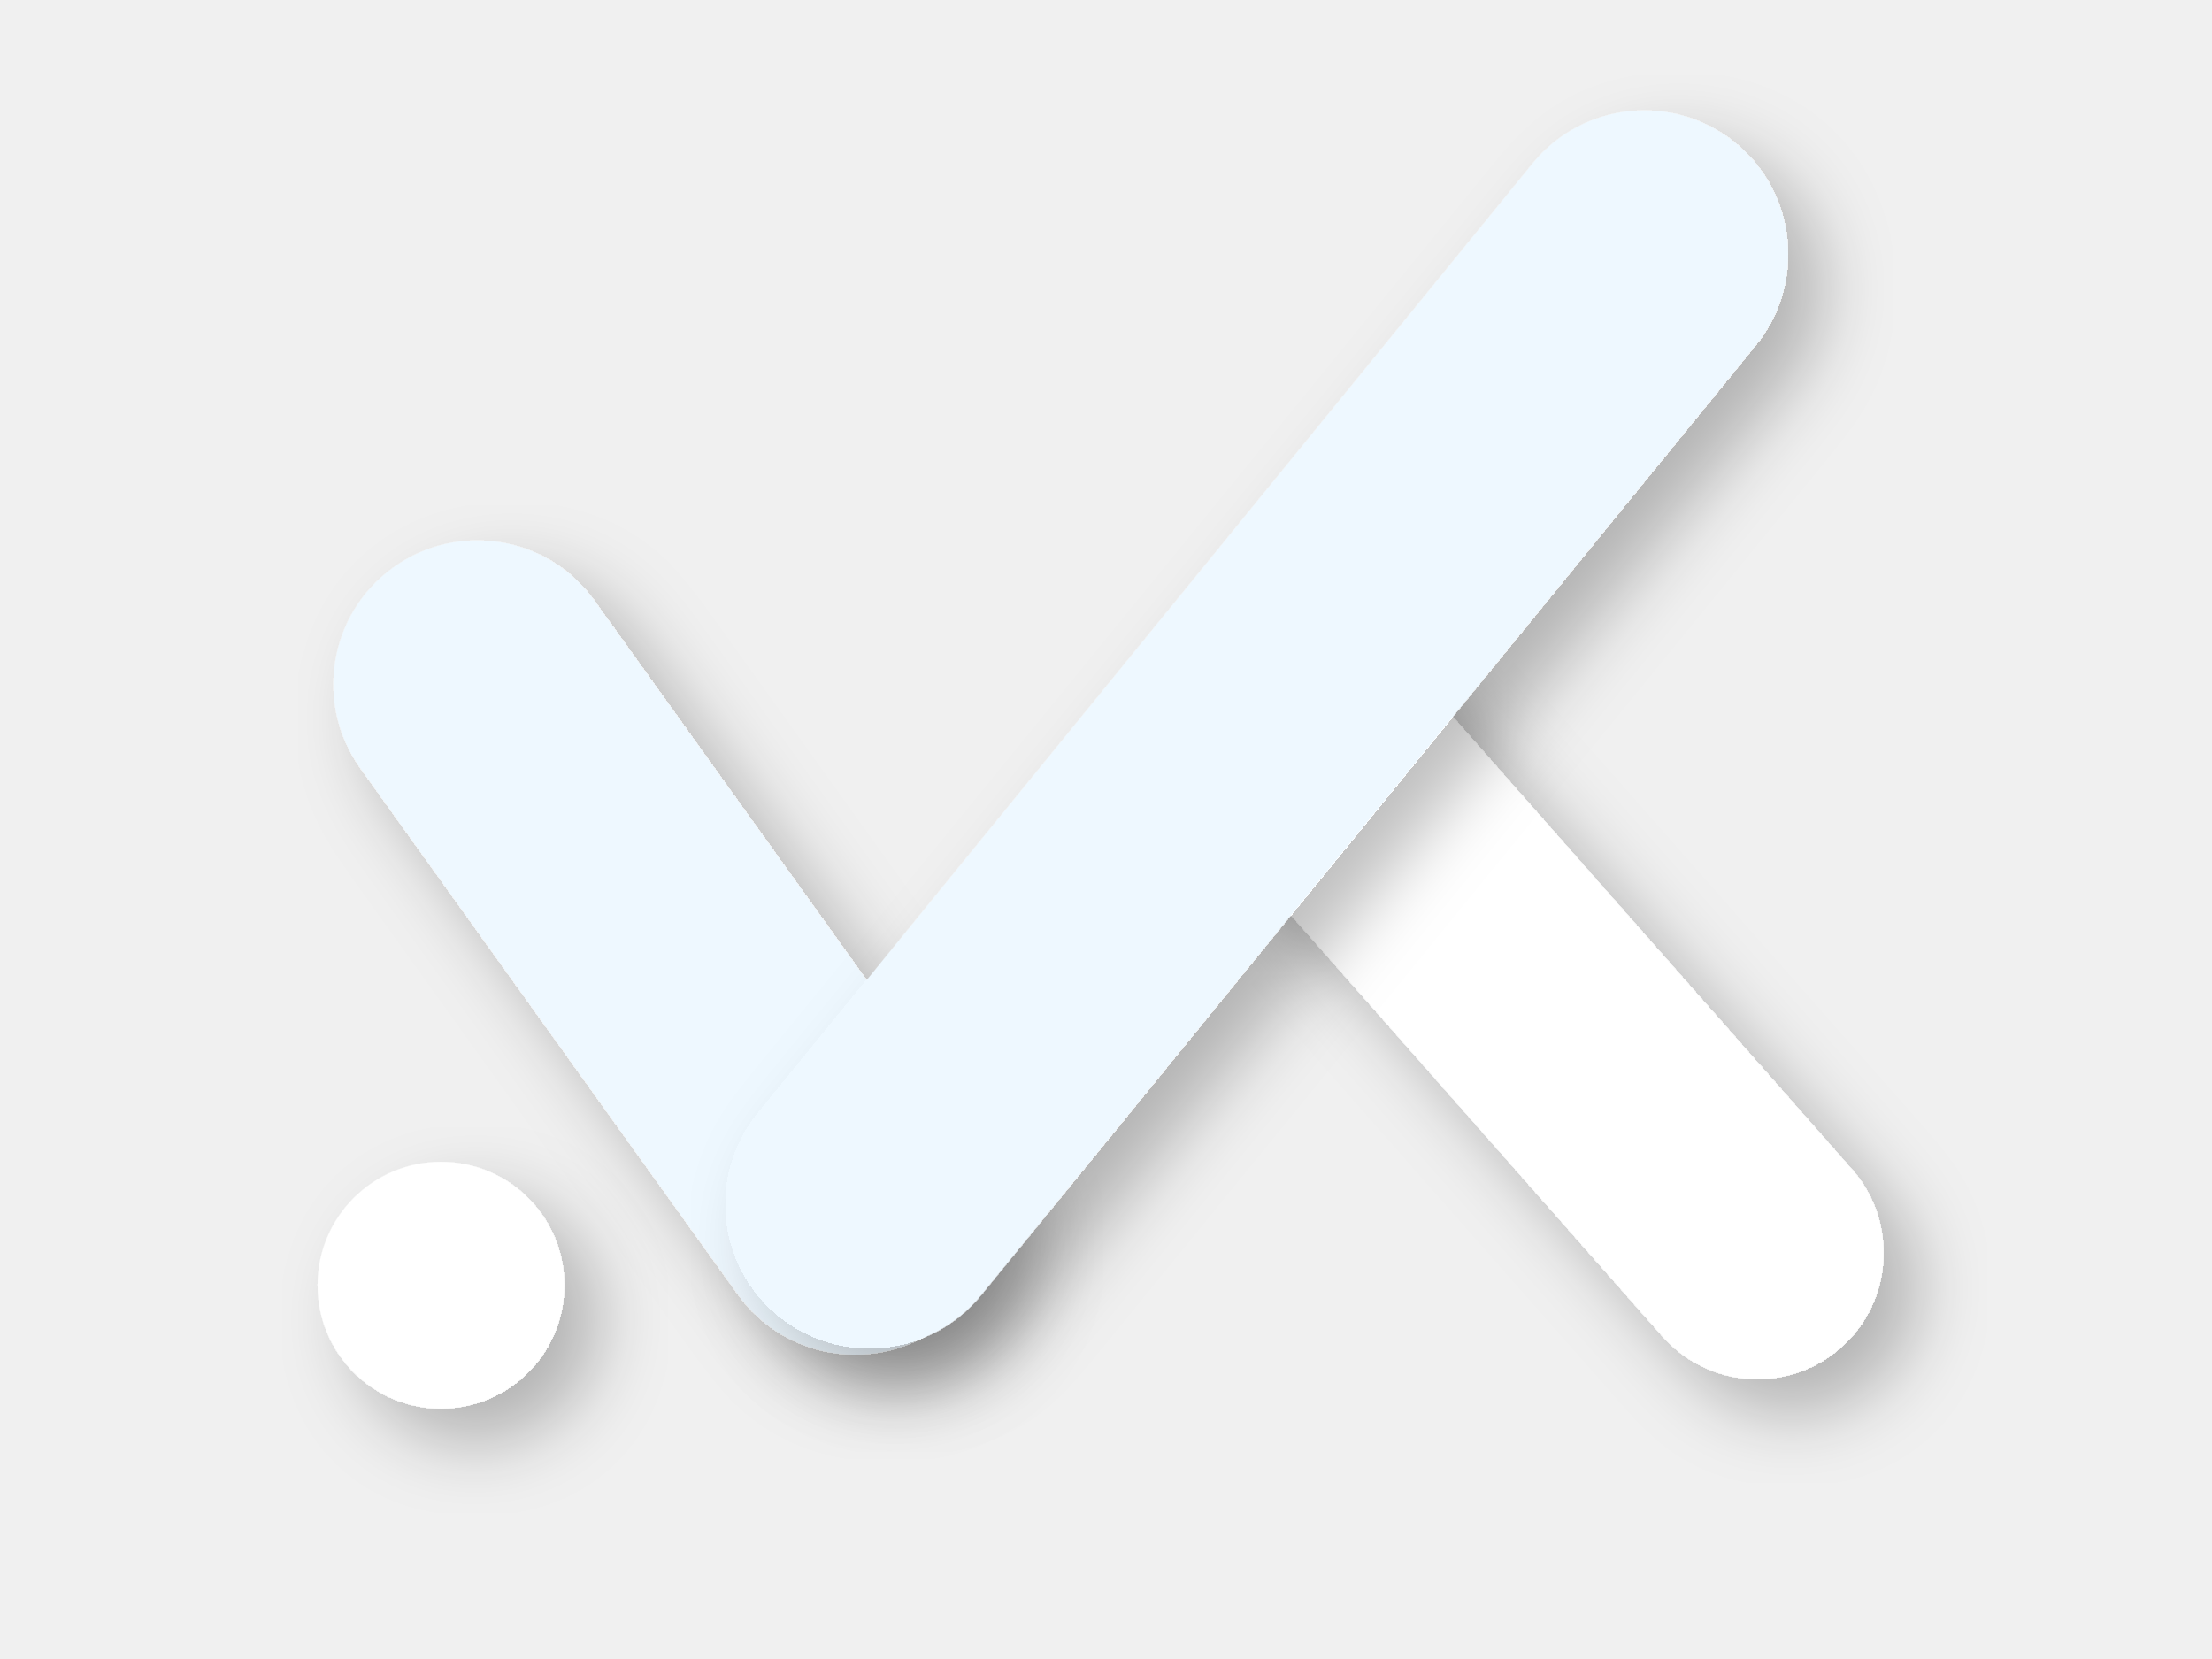
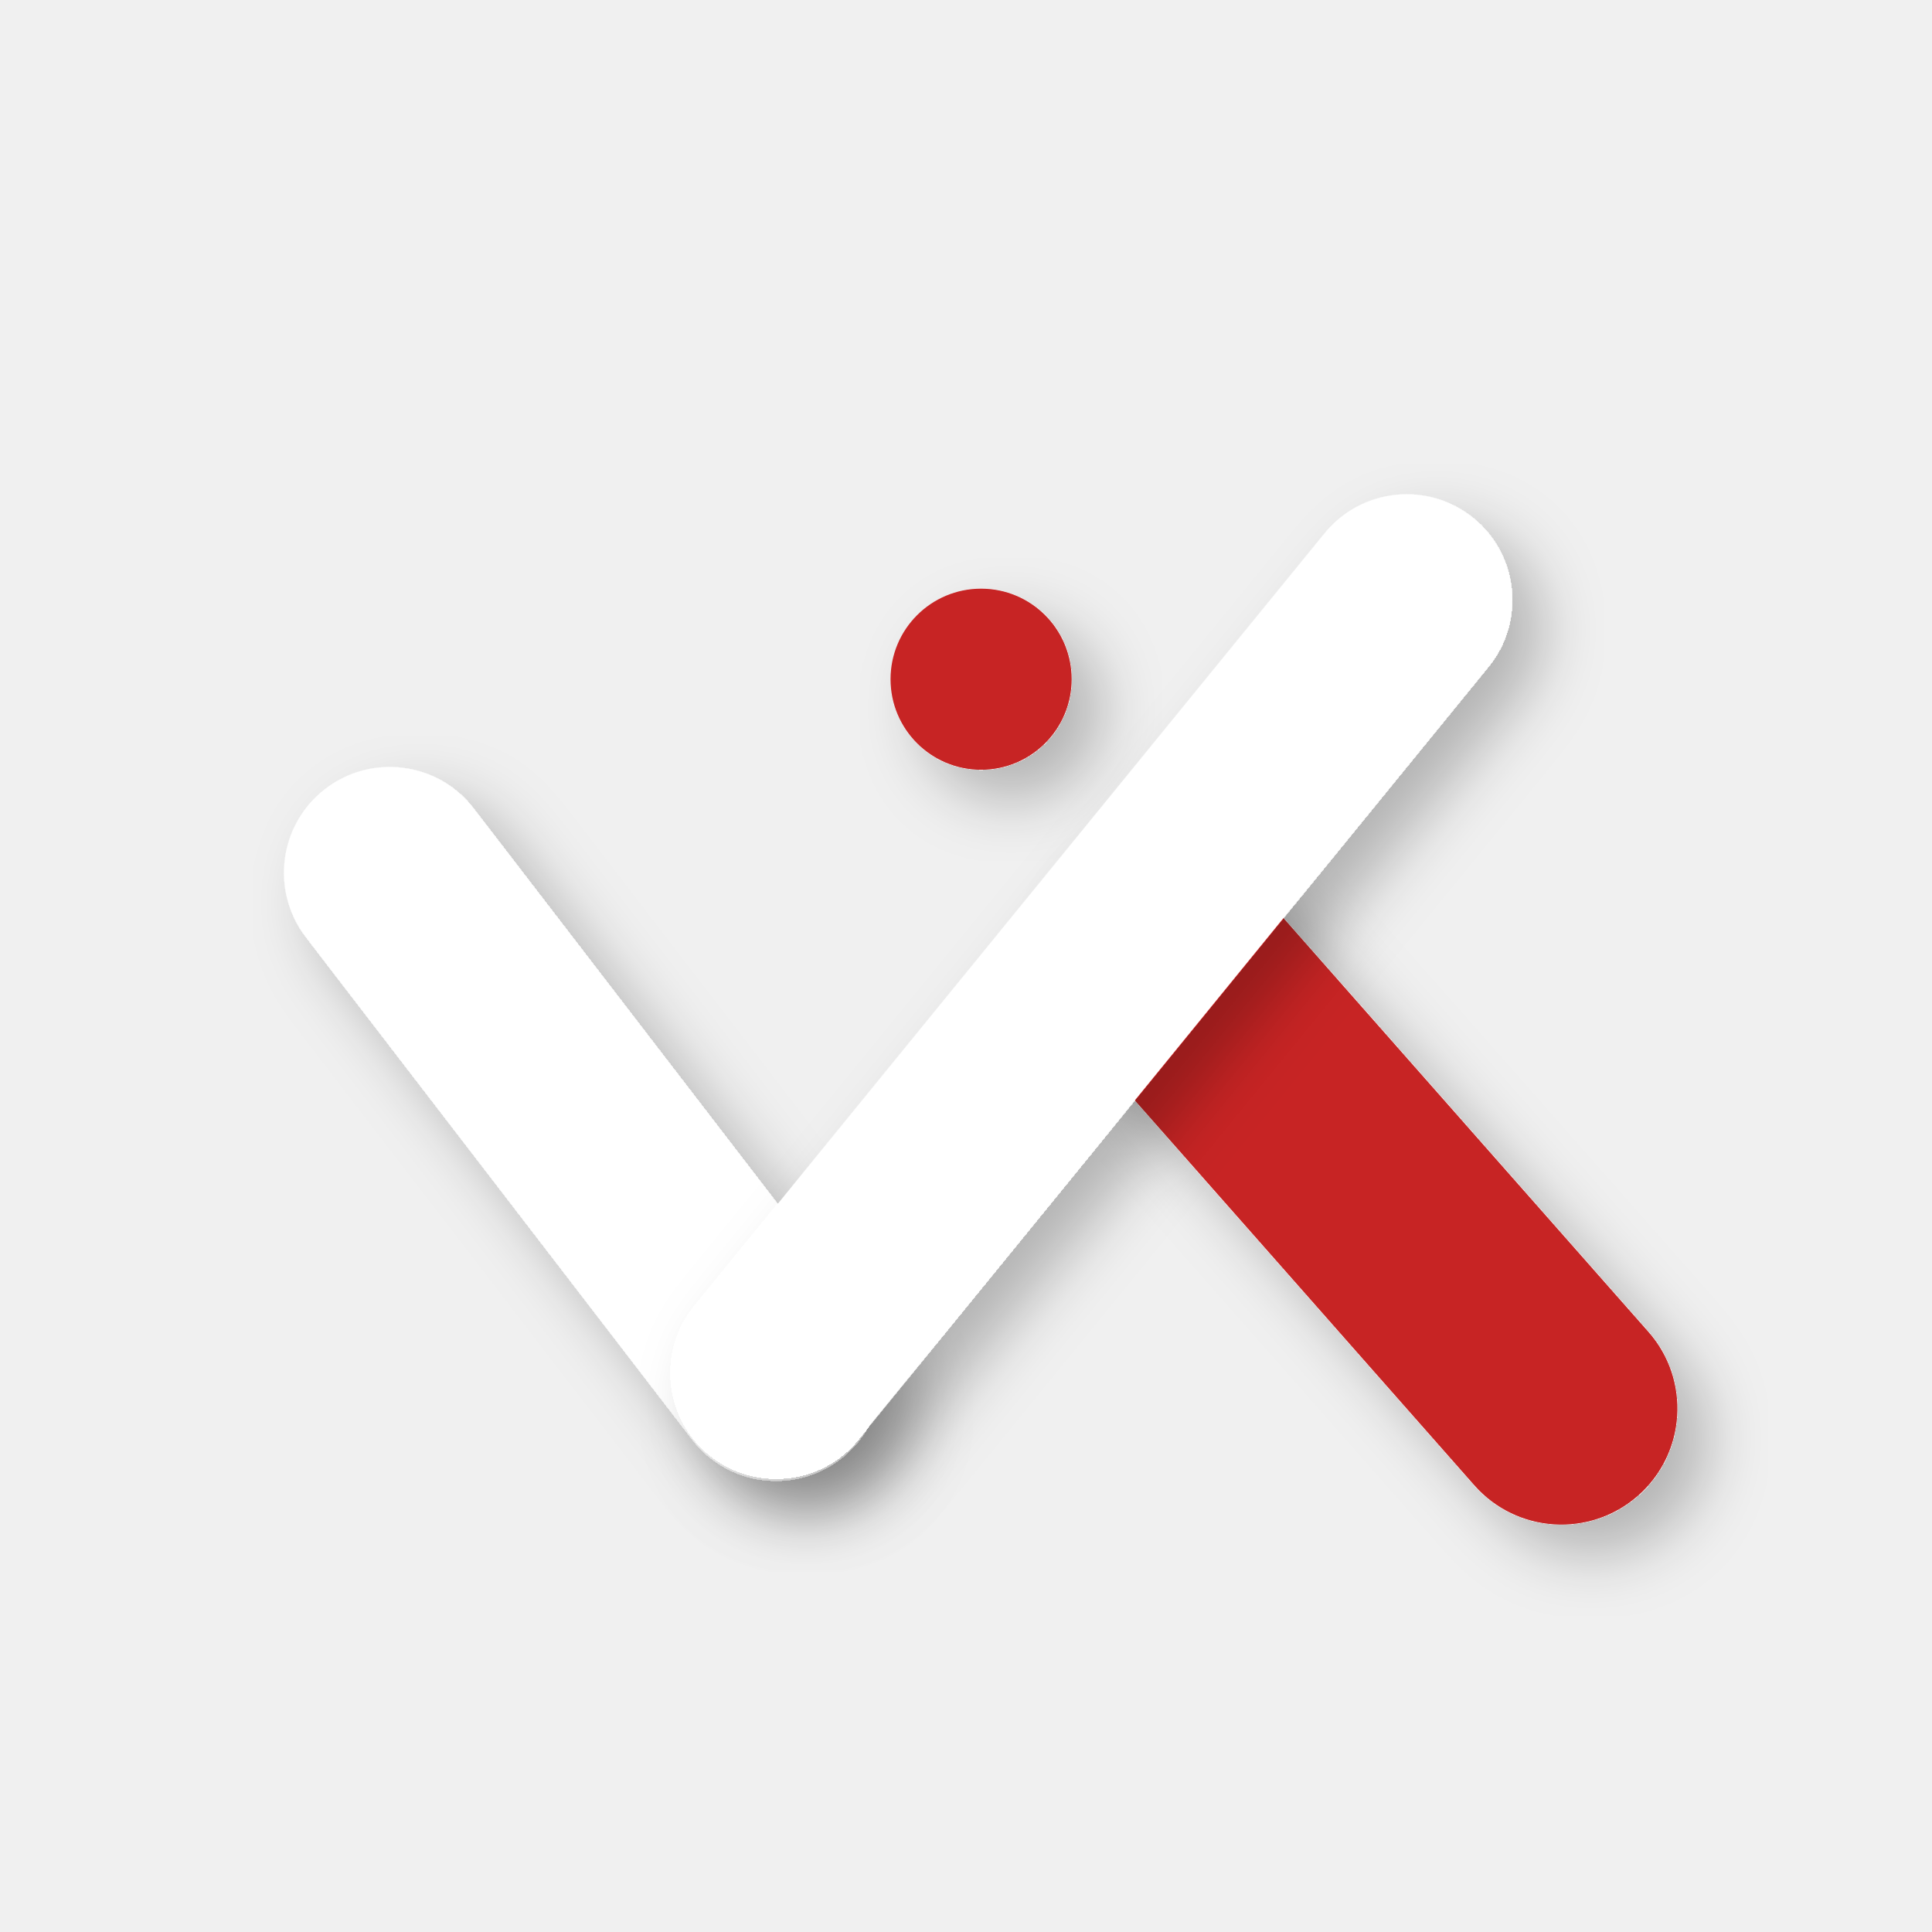
- <svg xmlns="http://www.w3.org/2000/svg" width="128" height="96" viewBox="0 0 128 96" fill="none">
-   <g filter="url(#filter0_d_6_65)">
-     <rect x="16" y="37.686" width="16.653" height="54.143" rx="8.326" transform="rotate(-35.6533 16 37.6859)" fill="#EEF8FF" />
+ <svg xmlns="http://www.w3.org/2000/svg" width="128" height="128" viewBox="0 0 128 128" fill="none">
+   <g filter="url(#filter0_d_13_19)">
+     <rect x="16" y="56.533" width="14" height="56" rx="7" transform="rotate(-37.5558 16 56.5335)" fill="white" />
  </g>
-   <g filter="url(#filter1_d_6_65)">
-     <rect x="64.203" y="41.05" width="14.613" height="55.689" rx="7.307" transform="rotate(-41.4137 64.2029 41.0496)" fill="white" />
+   <g filter="url(#filter1_d_13_19)">
+     <rect x="65.722" y="62.175" width="15.374" height="56" rx="7.687" transform="rotate(-41.4137 65.7217 62.1745)" fill="#C72424" />
  </g>
-   <g filter="url(#filter2_d_6_65)">
-     <rect x="18.379" y="67.232" width="14.274" height="14.274" rx="7.137" fill="white" />
+   <g filter="url(#filter2_d_13_19)">
+     <rect x="59" y="39" width="12" height="12" rx="6" fill="#C72424" />
  </g>
-   <g filter="url(#filter3_d_6_65)">
-     <rect x="93.954" y="3" width="16.653" height="87.588" rx="8.326" transform="rotate(39.1964 93.9545 3)" fill="#EEF8FF" />
+   <g filter="url(#filter3_d_13_19)">
+     <rect x="92.188" y="29.9" width="14" height="80.088" rx="7" transform="rotate(39.1964 92.1884 29.9003)" fill="white" />
  </g>
  <defs>
-     <filter id="filter0_d_6_65" x="17.292" y="29.271" width="46.506" height="55.117" filterUnits="userSpaceOnUse" color-interpolation-filters="sRGB">
+     <filter id="filter0_d_13_19" x="16.816" y="48.816" width="47.601" height="55.297" filterUnits="userSpaceOnUse" color-interpolation-filters="sRGB">
      <feFlood flood-opacity="0" result="BackgroundImageFix" />
      <feColorMatrix in="SourceAlpha" type="matrix" values="0 0 0 0 0 0 0 0 0 0 0 0 0 0 0 0 0 0 127 0" result="hardAlpha" />
      <feOffset dx="2" dy="2" />
      <feGaussianBlur stdDeviation="2" />
      <feComposite in2="hardAlpha" operator="out" />
      <feColorMatrix type="matrix" values="0 0 0 0 0 0 0 0 0 0 0 0 0 0 0 0 0 0 0.25 0" />
-       <feBlend mode="normal" in2="BackgroundImageFix" result="effect1_dropShadow_6_65" />
-       <feBlend mode="normal" in="SourceGraphic" in2="effect1_dropShadow_6_65" result="shape" />
+       <feBlend mode="normal" in2="BackgroundImageFix" result="effect1_dropShadow_13_19" />
+       <feBlend mode="normal" in="SourceGraphic" in2="effect1_dropShadow_13_19" result="shape" />
    </filter>
-     <filter id="filter1_d_6_65" x="65.209" y="32.389" width="49.785" height="53.419" filterUnits="userSpaceOnUse" color-interpolation-filters="sRGB">
+     <filter id="filter1_d_13_19" x="66.885" y="53.167" width="50.248" height="53.842" filterUnits="userSpaceOnUse" color-interpolation-filters="sRGB">
      <feFlood flood-opacity="0" result="BackgroundImageFix" />
      <feColorMatrix in="SourceAlpha" type="matrix" values="0 0 0 0 0 0 0 0 0 0 0 0 0 0 0 0 0 0 127 0" result="hardAlpha" />
      <feOffset dx="2" dy="2" />
      <feGaussianBlur stdDeviation="2" />
      <feComposite in2="hardAlpha" operator="out" />
      <feColorMatrix type="matrix" values="0 0 0 0 0 0 0 0 0 0 0 0 0 0 0 0 0 0 0.25 0" />
-       <feBlend mode="normal" in2="BackgroundImageFix" result="effect1_dropShadow_6_65" />
-       <feBlend mode="normal" in="SourceGraphic" in2="effect1_dropShadow_6_65" result="shape" />
+       <feBlend mode="normal" in2="BackgroundImageFix" result="effect1_dropShadow_13_19" />
+       <feBlend mode="normal" in="SourceGraphic" in2="effect1_dropShadow_13_19" result="shape" />
    </filter>
-     <filter id="filter2_d_6_65" x="16.379" y="65.232" width="22.274" height="22.274" filterUnits="userSpaceOnUse" color-interpolation-filters="sRGB">
+     <filter id="filter2_d_13_19" x="57" y="37" width="20" height="20" filterUnits="userSpaceOnUse" color-interpolation-filters="sRGB">
      <feFlood flood-opacity="0" result="BackgroundImageFix" />
      <feColorMatrix in="SourceAlpha" type="matrix" values="0 0 0 0 0 0 0 0 0 0 0 0 0 0 0 0 0 0 127 0" result="hardAlpha" />
      <feOffset dx="2" dy="2" />
      <feGaussianBlur stdDeviation="2" />
      <feComposite in2="hardAlpha" operator="out" />
      <feColorMatrix type="matrix" values="0 0 0 0 0 0 0 0 0 0 0 0 0 0 0 0 0 0 0.25 0" />
-       <feBlend mode="normal" in2="BackgroundImageFix" result="effect1_dropShadow_6_65" />
-       <feBlend mode="normal" in="SourceGraphic" in2="effect1_dropShadow_6_65" result="shape" />
+       <feBlend mode="normal" in2="BackgroundImageFix" result="effect1_dropShadow_13_19" />
+       <feBlend mode="normal" in="SourceGraphic" in2="effect1_dropShadow_13_19" result="shape" />
    </filter>
-     <filter id="filter3_d_6_65" x="39.989" y="4.388" width="69.483" height="79.627" filterUnits="userSpaceOnUse" color-interpolation-filters="sRGB">
+     <filter id="filter3_d_13_19" x="42.423" y="30.749" width="63.767" height="73.218" filterUnits="userSpaceOnUse" color-interpolation-filters="sRGB">
      <feFlood flood-opacity="0" result="BackgroundImageFix" />
      <feColorMatrix in="SourceAlpha" type="matrix" values="0 0 0 0 0 0 0 0 0 0 0 0 0 0 0 0 0 0 127 0" result="hardAlpha" />
      <feOffset dx="2" dy="2" />
      <feGaussianBlur stdDeviation="2" />
      <feComposite in2="hardAlpha" operator="out" />
      <feColorMatrix type="matrix" values="0 0 0 0 0 0 0 0 0 0 0 0 0 0 0 0 0 0 0.25 0" />
-       <feBlend mode="normal" in2="BackgroundImageFix" result="effect1_dropShadow_6_65" />
-       <feBlend mode="normal" in="SourceGraphic" in2="effect1_dropShadow_6_65" result="shape" />
+       <feBlend mode="normal" in2="BackgroundImageFix" result="effect1_dropShadow_13_19" />
+       <feBlend mode="normal" in="SourceGraphic" in2="effect1_dropShadow_13_19" result="shape" />
    </filter>
  </defs>
</svg>
